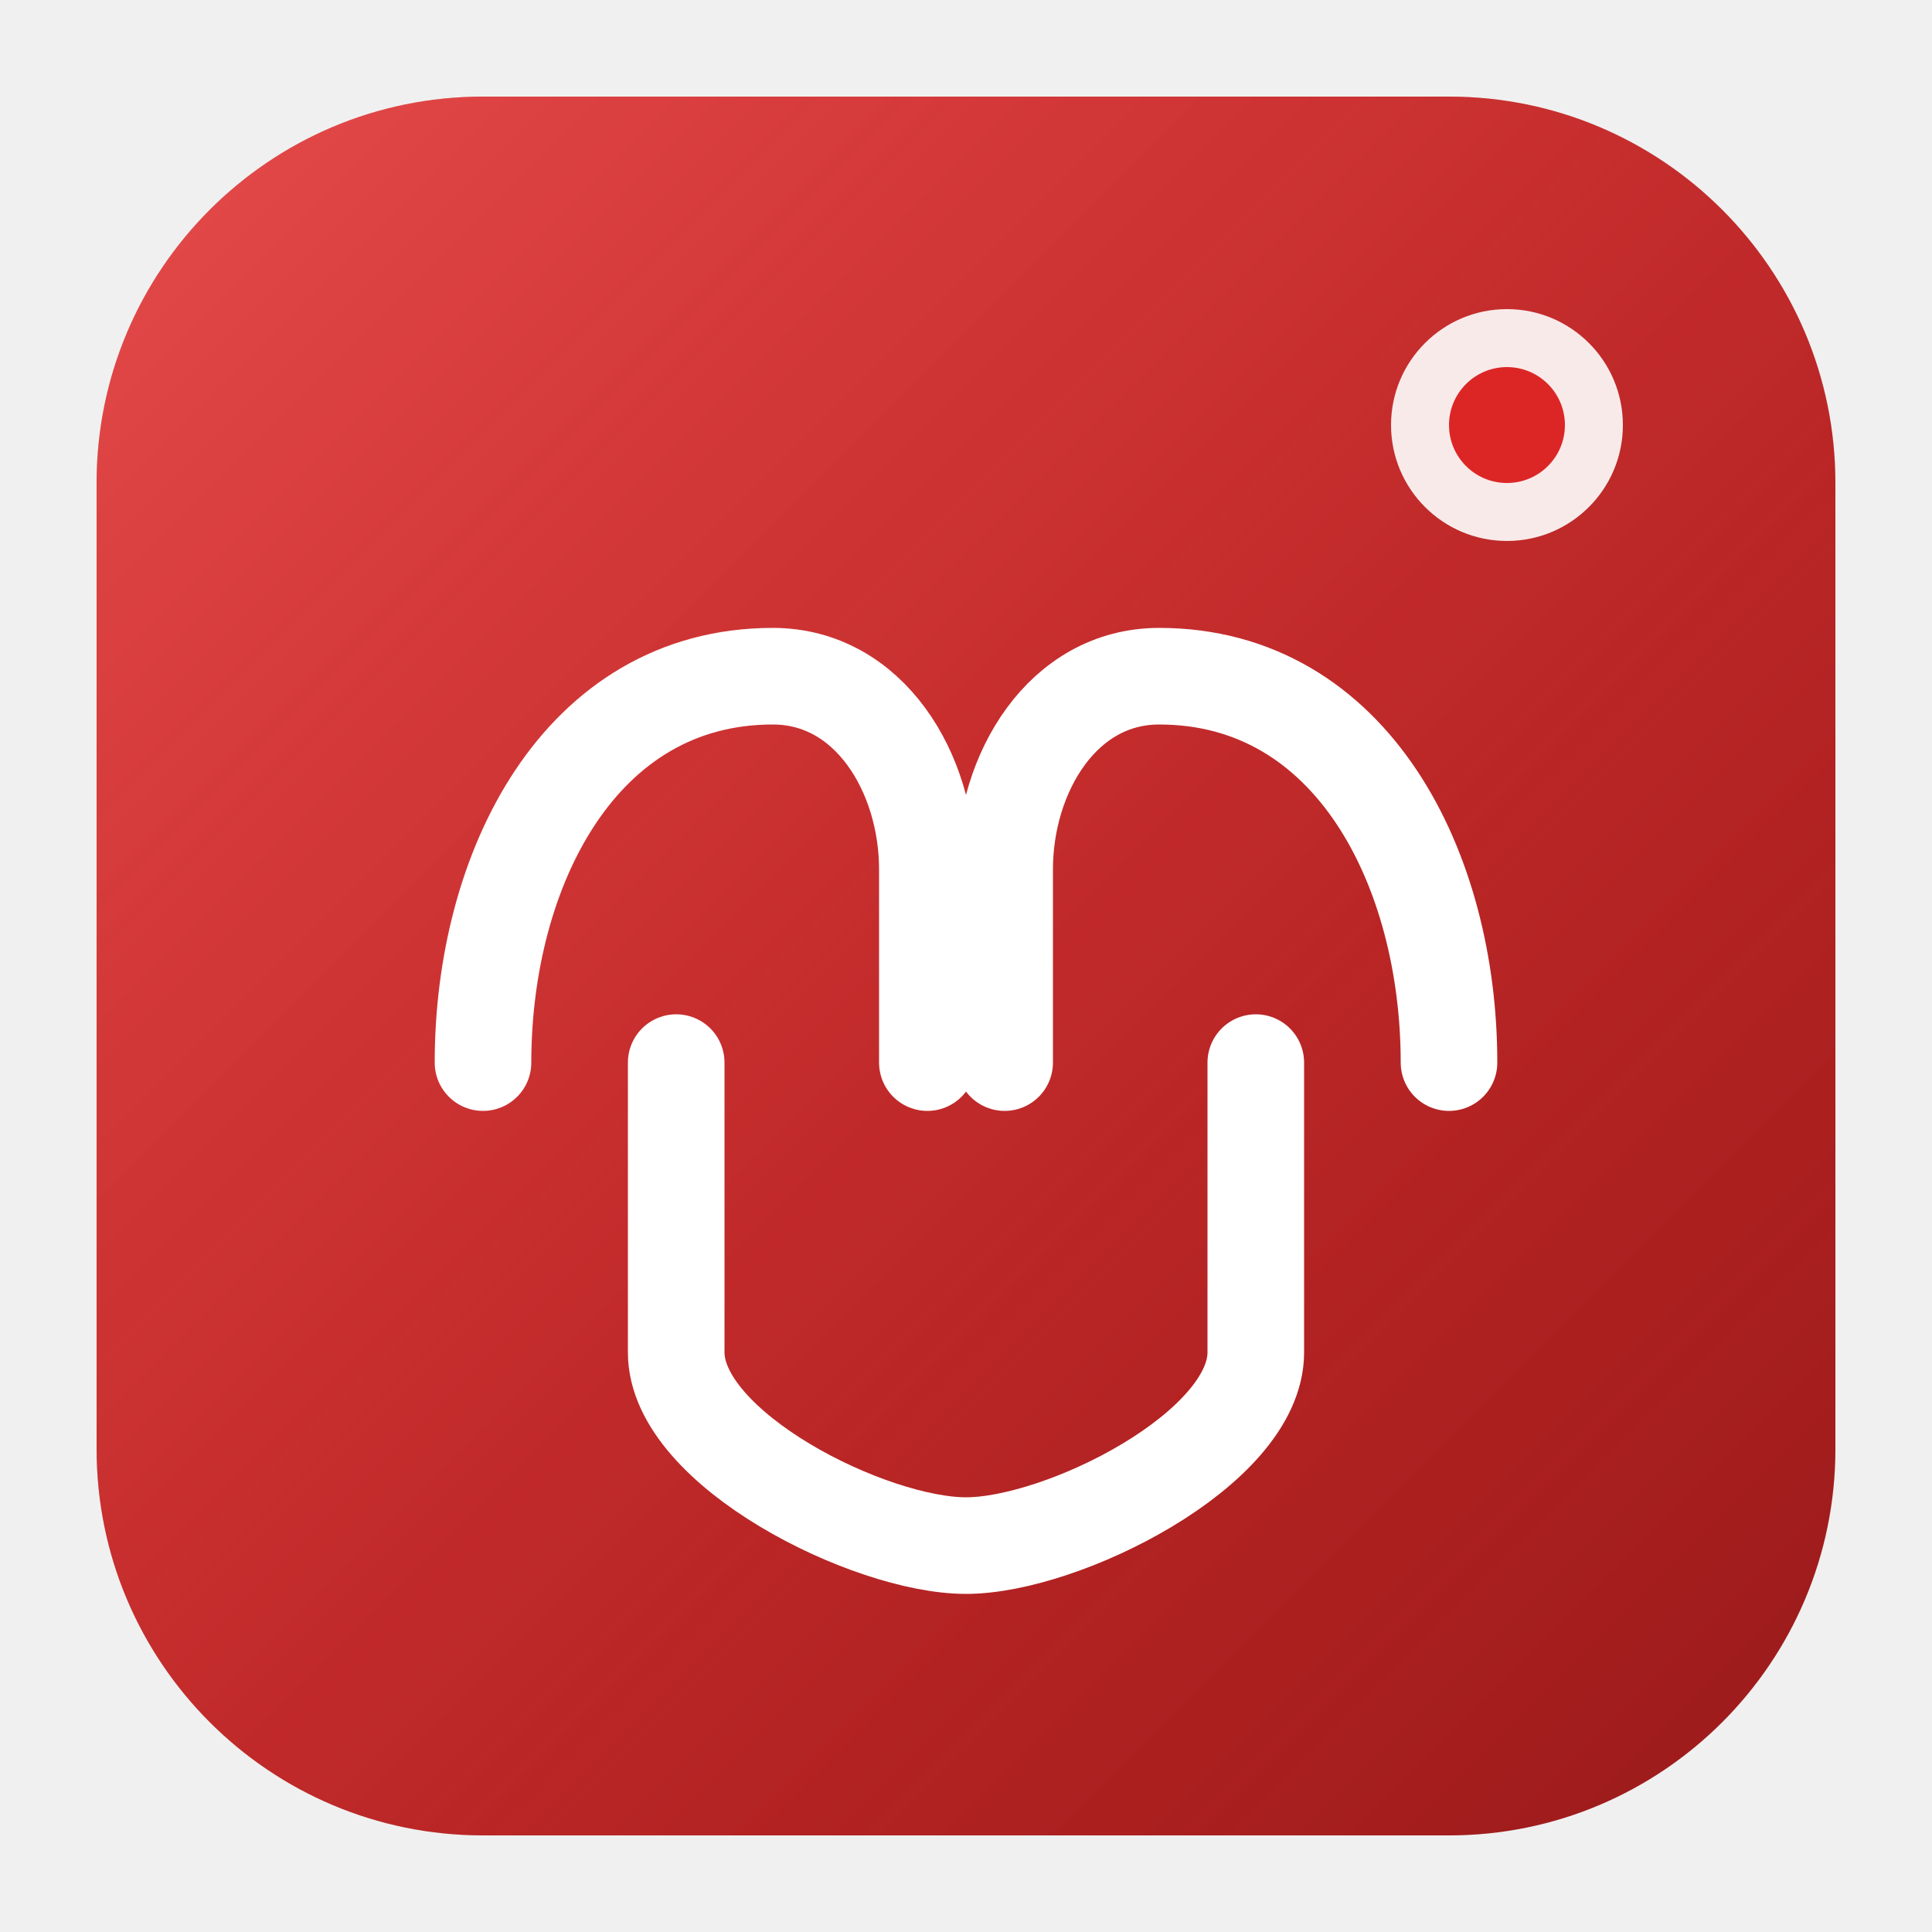
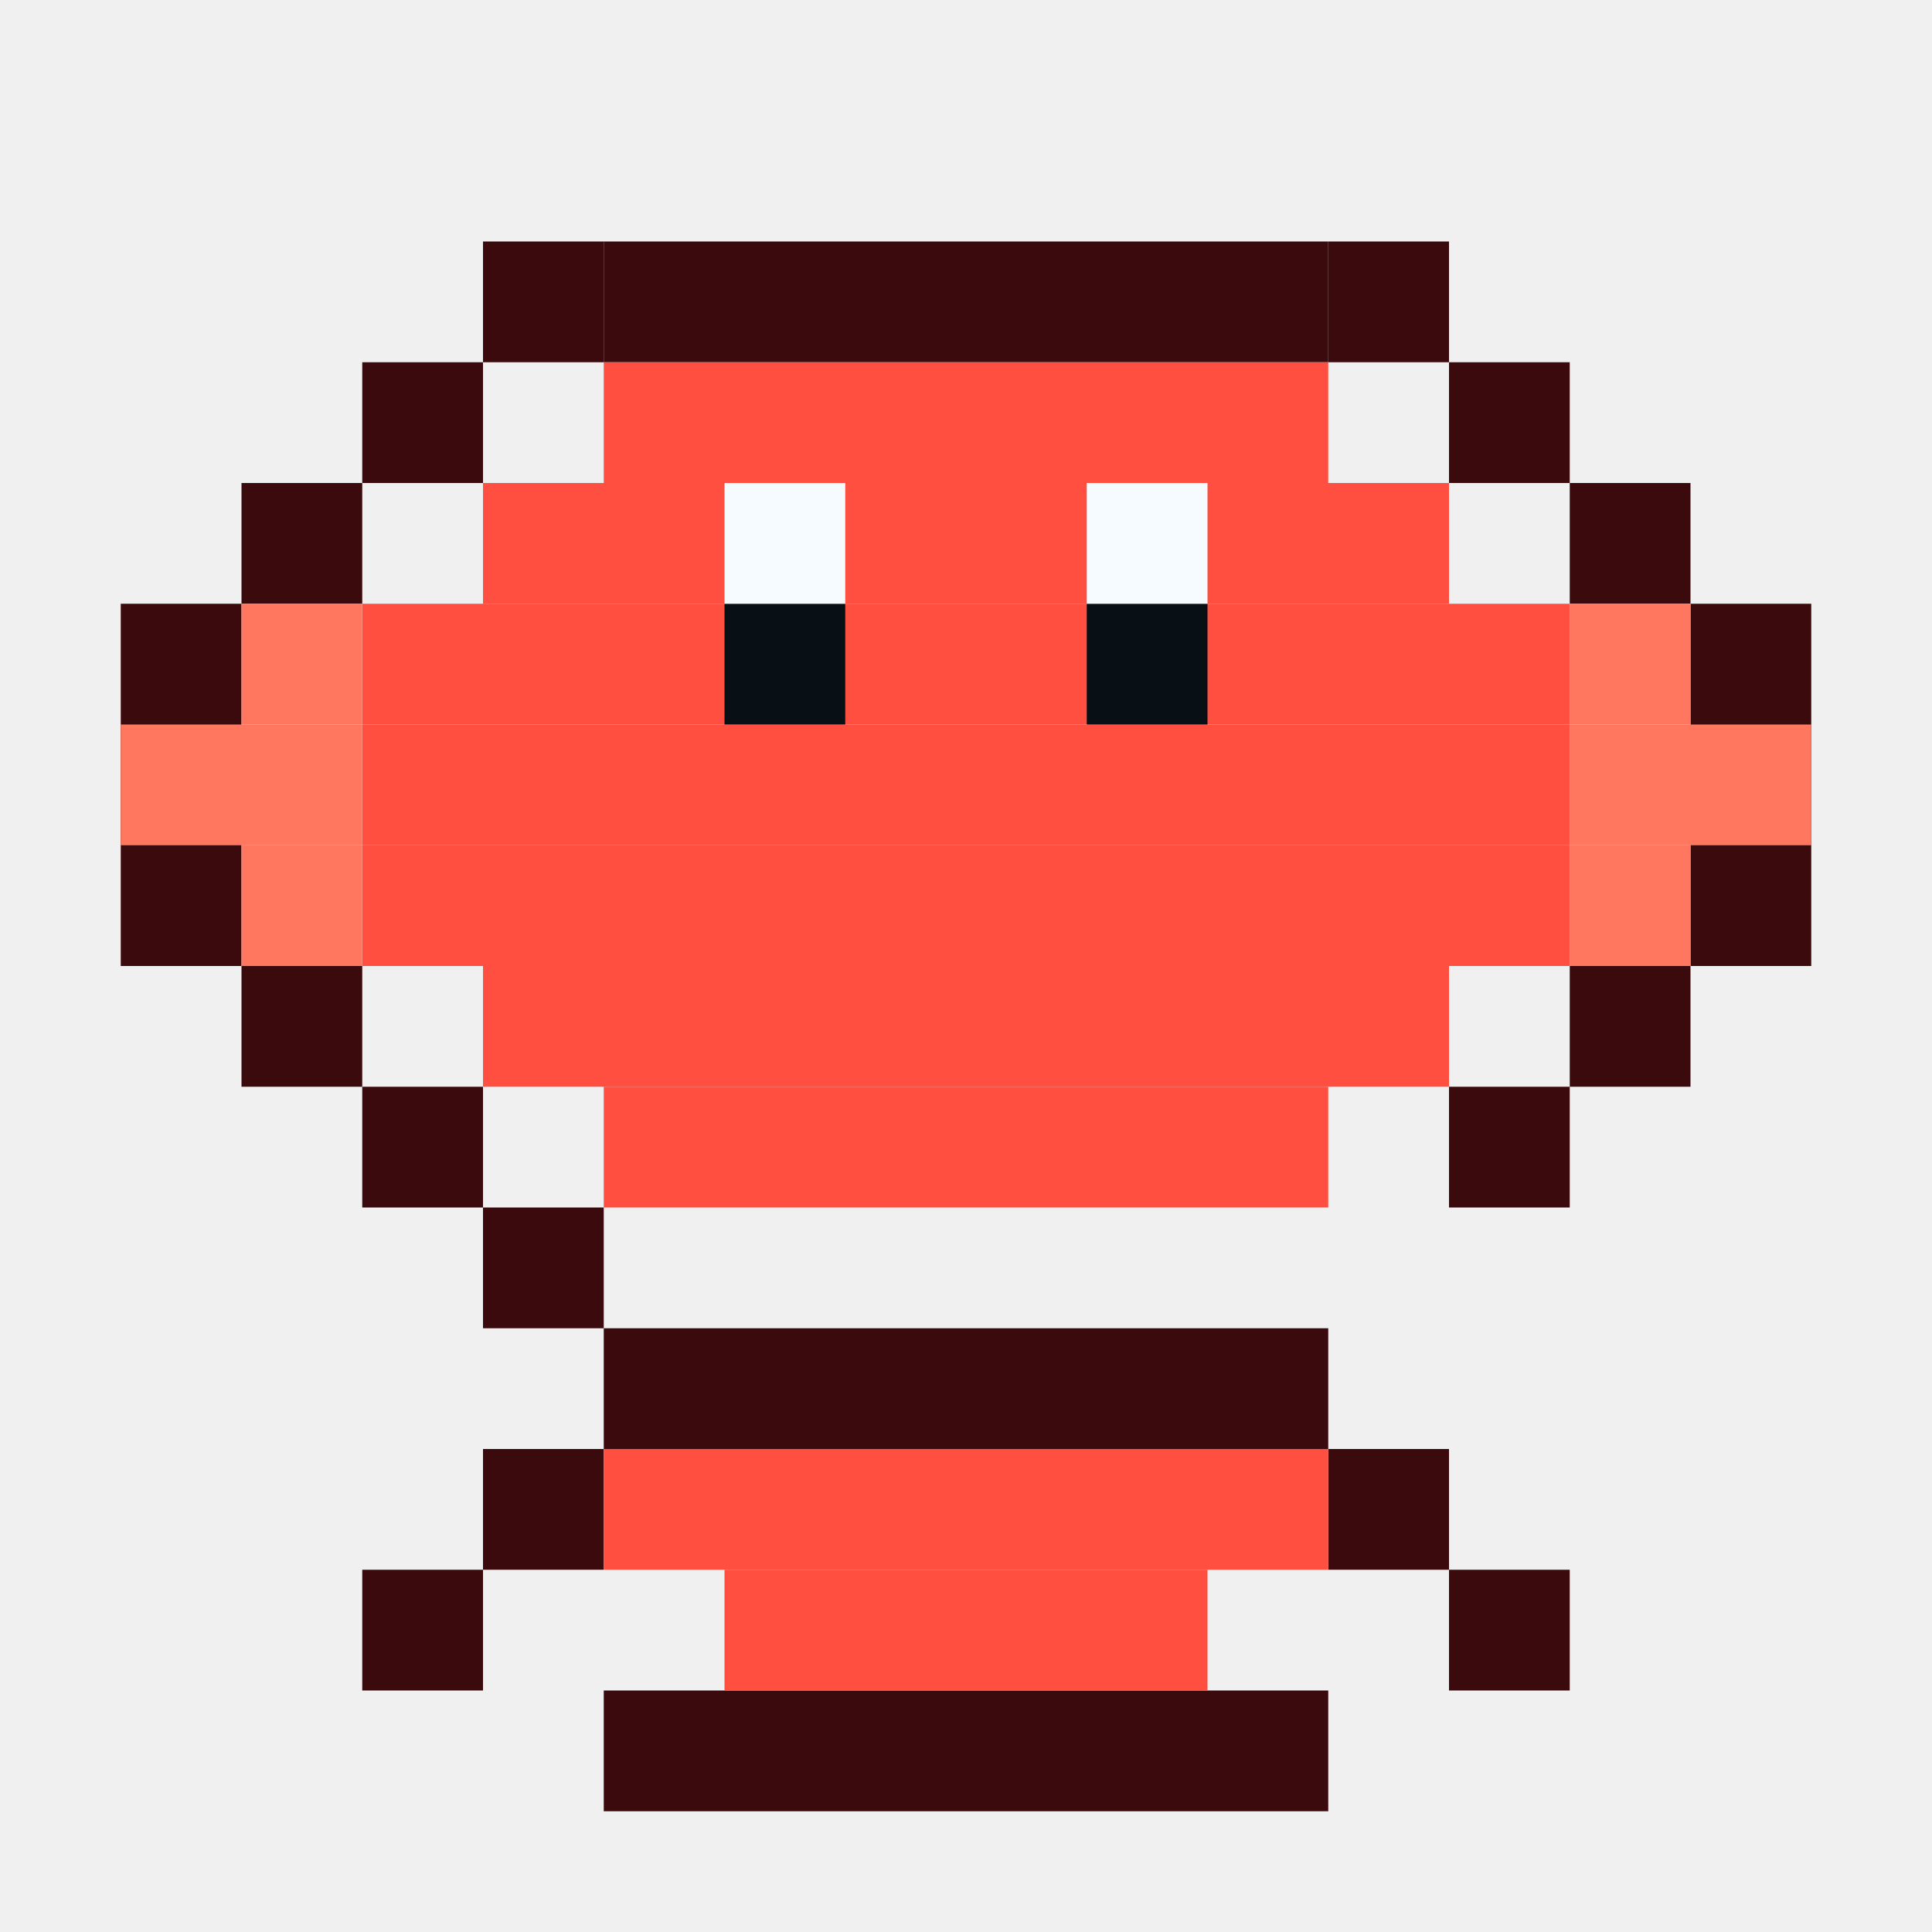
- <svg xmlns="http://www.w3.org/2000/svg" viewBox="0 0 100 100" fill="none">
-   <defs>
-     <linearGradient id="clawBg" x1="0%" y1="0%" x2="100%" y2="100%">
-       <stop offset="0%" stop-color="#DC2626" />
-       <stop offset="100%" stop-color="#991B1B" />
-     </linearGradient>
-     <linearGradient id="clawShine" x1="0%" y1="0%" x2="100%" y2="100%">
-       <stop offset="0%" stop-color="#FCA5A5" stop-opacity="0.3" />
-       <stop offset="100%" stop-color="#DC2626" stop-opacity="0" />
-     </linearGradient>
-   </defs>
-   <rect x="5" y="5" width="90" height="90" rx="20" fill="url(#clawBg)" />
-   <rect x="5" y="5" width="90" height="90" rx="20" fill="url(#clawShine)" />
-   <path d="M25 55 C25 45 30 35 40 35 C45 35 48 40 48 45 L48 55" stroke="white" stroke-width="5" stroke-linecap="round" fill="none" />
-   <path d="M75 55 C75 45 70 35 60 35 C55 35 52 40 52 45 L52 55" stroke="white" stroke-width="5" stroke-linecap="round" fill="none" />
-   <path d="M35 55 L35 70 C35 75 45 80 50 80 C55 80 65 75 65 70 L65 55" stroke="white" stroke-width="5" stroke-linecap="round" stroke-linejoin="round" fill="none" />
-   <circle cx="78" cy="22" r="6" fill="white" opacity="0.9" />
-   <circle cx="78" cy="22" r="3" fill="#DC2626" />
+ <svg xmlns="http://www.w3.org/2000/svg" width="64" height="64" viewBox="0 0 16 16" role="img" aria-label="Pixel lobster">
+   <rect width="16" height="16" fill="none" />
+   <g fill="#3a0a0d">
+     <rect x="1" y="5" width="1" height="3" />
+     <rect x="2" y="4" width="1" height="1" />
+     <rect x="2" y="8" width="1" height="1" />
+     <rect x="3" y="3" width="1" height="1" />
+     <rect x="3" y="9" width="1" height="1" />
+     <rect x="4" y="2" width="1" height="1" />
+     <rect x="4" y="10" width="1" height="1" />
+     <rect x="5" y="2" width="6" height="1" />
+     <rect x="11" y="2" width="1" height="1" />
+     <rect x="12" y="3" width="1" height="1" />
+     <rect x="12" y="9" width="1" height="1" />
+     <rect x="13" y="4" width="1" height="1" />
+     <rect x="13" y="8" width="1" height="1" />
+     <rect x="14" y="5" width="1" height="3" />
+     <rect x="5" y="11" width="6" height="1" />
+     <rect x="4" y="12" width="1" height="1" />
+     <rect x="11" y="12" width="1" height="1" />
+     <rect x="3" y="13" width="1" height="1" />
+     <rect x="12" y="13" width="1" height="1" />
+     <rect x="5" y="14" width="6" height="1" />
+   </g>
+   <g fill="#ff4f40">
+     <rect x="5" y="3" width="6" height="1" />
+     <rect x="4" y="4" width="8" height="1" />
+     <rect x="3" y="5" width="10" height="1" />
+     <rect x="3" y="6" width="10" height="1" />
+     <rect x="3" y="7" width="10" height="1" />
+     <rect x="4" y="8" width="8" height="1" />
+     <rect x="5" y="9" width="6" height="1" />
+     <rect x="5" y="12" width="6" height="1" />
+     <rect x="6" y="13" width="4" height="1" />
+   </g>
+   <g fill="#ff775f">
+     <rect x="1" y="6" width="2" height="1" />
+     <rect x="2" y="5" width="1" height="1" />
+     <rect x="2" y="7" width="1" height="1" />
+     <rect x="13" y="6" width="2" height="1" />
+     <rect x="13" y="5" width="1" height="1" />
+     <rect x="13" y="7" width="1" height="1" />
+   </g>
+   <g fill="#081016">
+     <rect x="6" y="5" width="1" height="1" />
+     <rect x="9" y="5" width="1" height="1" />
+   </g>
+   <g fill="#f5fbff">
+     <rect x="6" y="4" width="1" height="1" />
+     <rect x="9" y="4" width="1" height="1" />
+   </g>
</svg>
